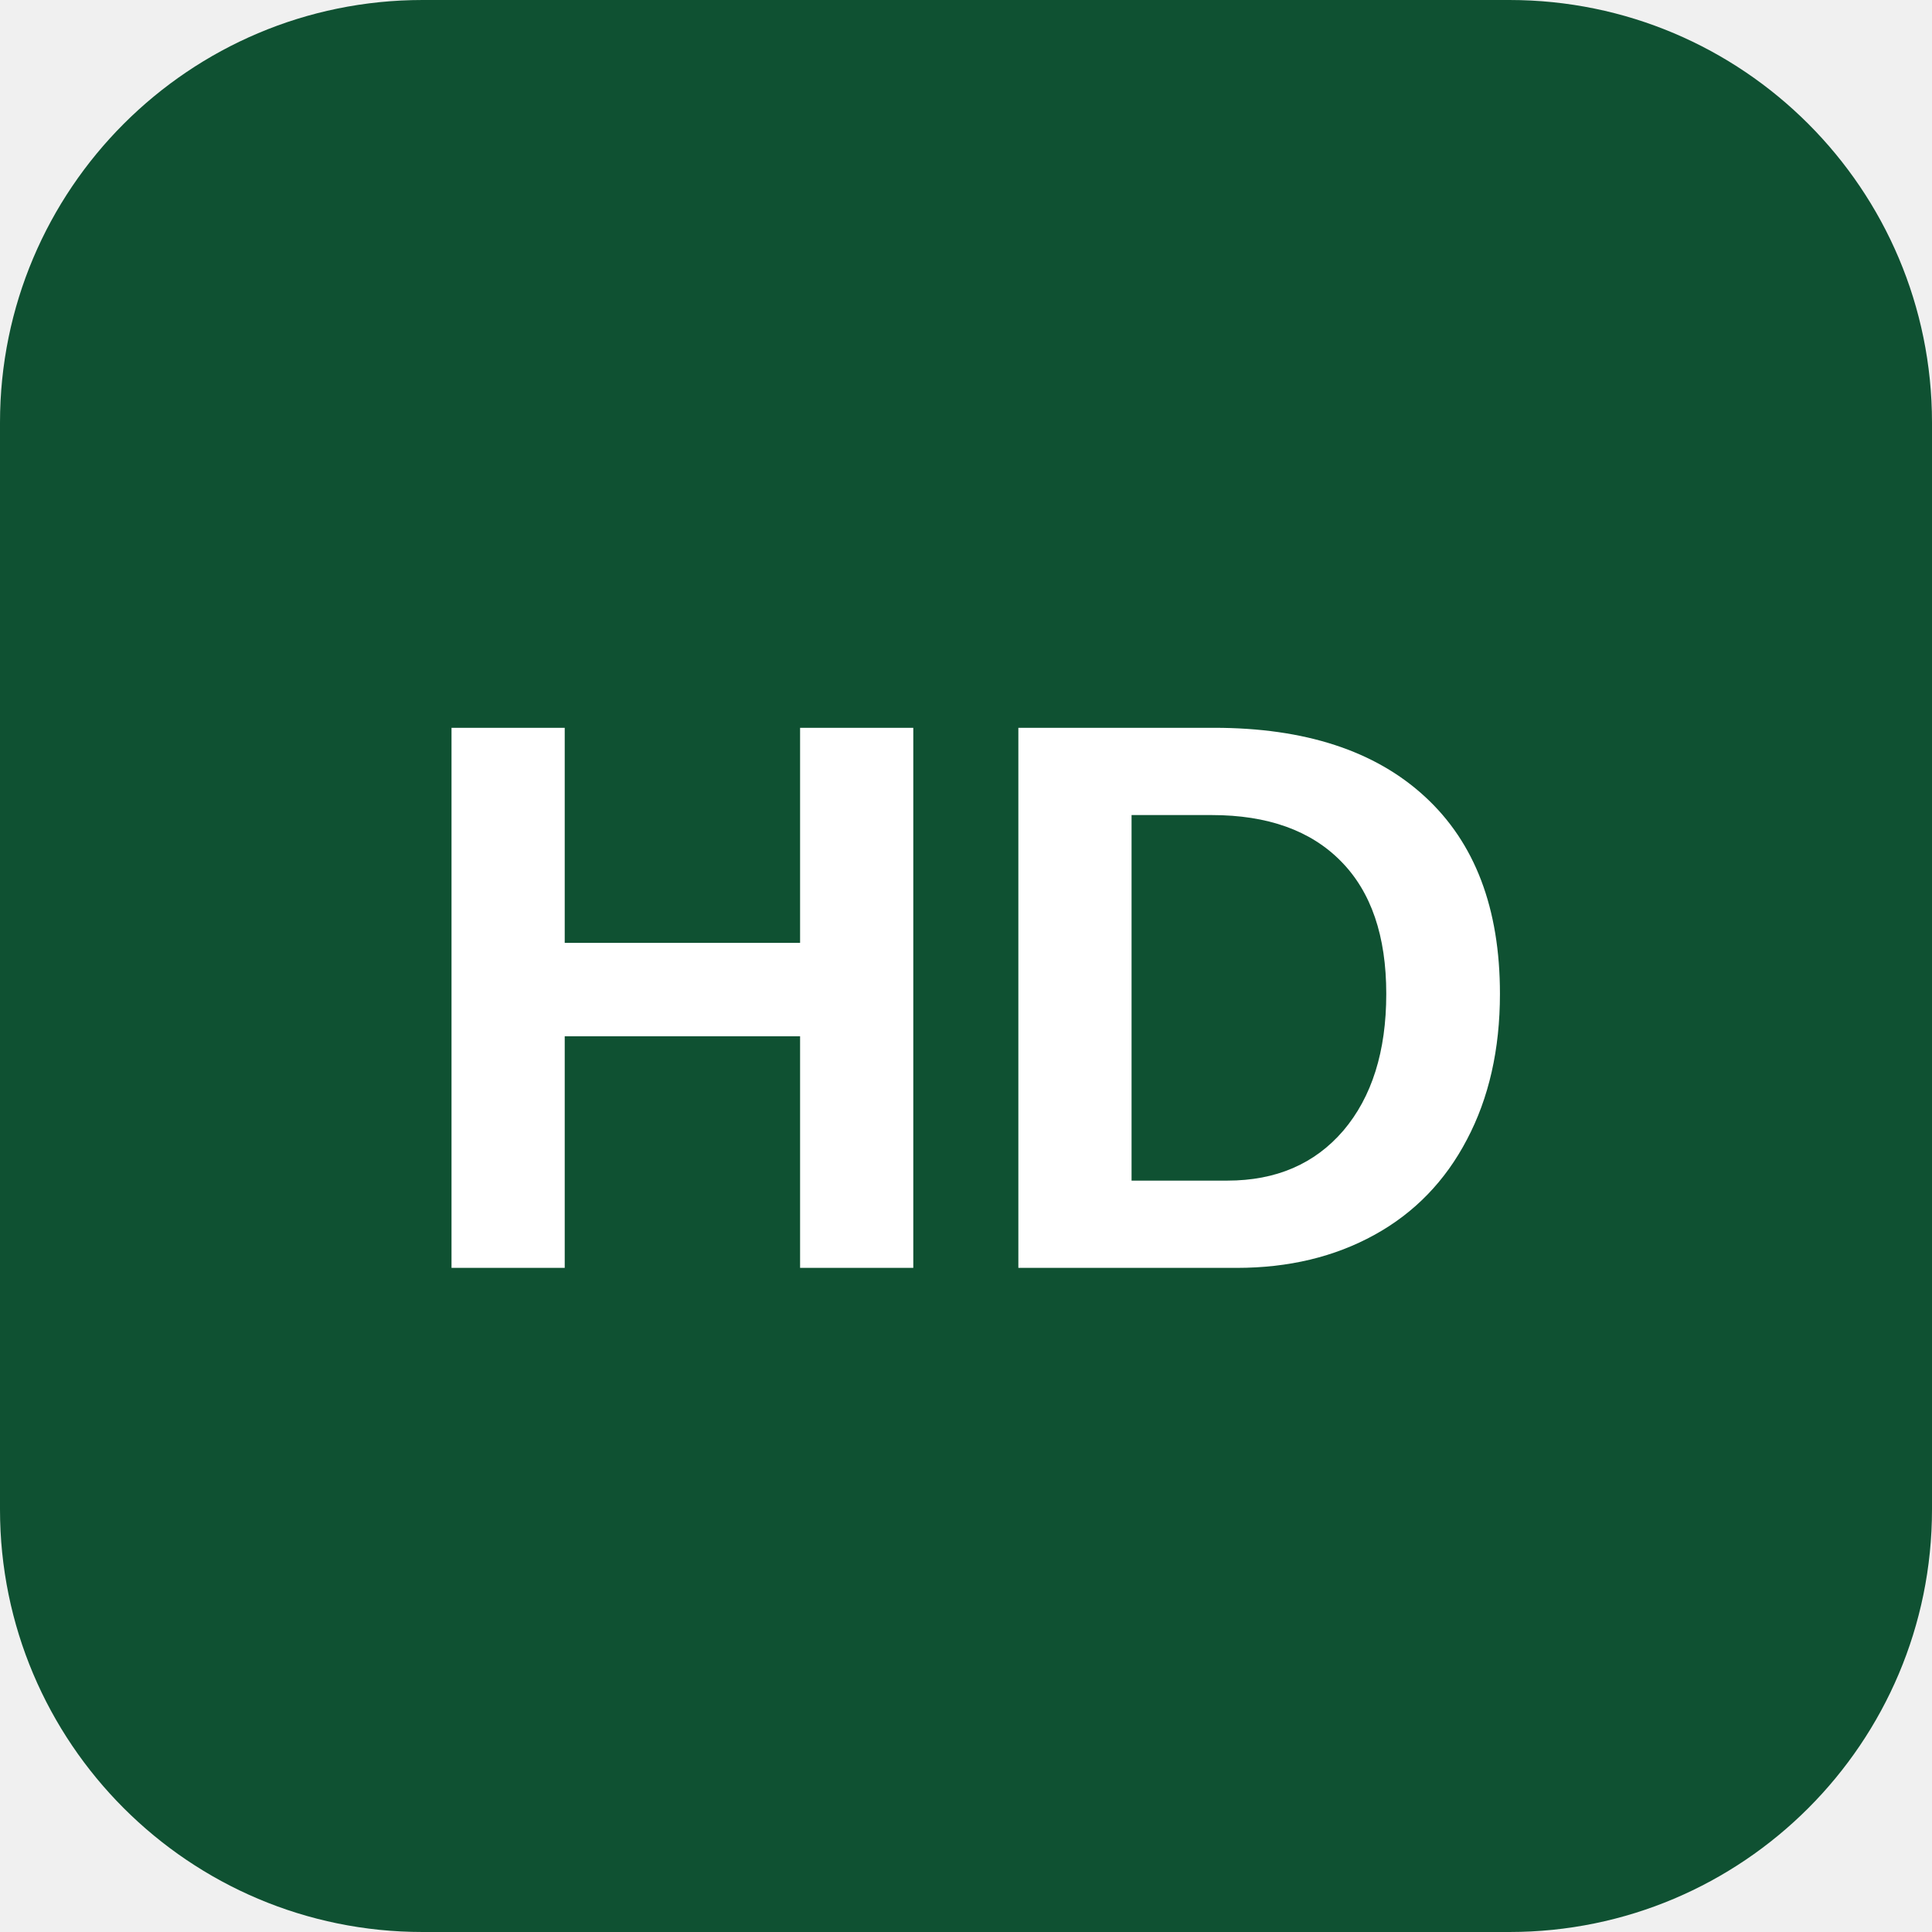
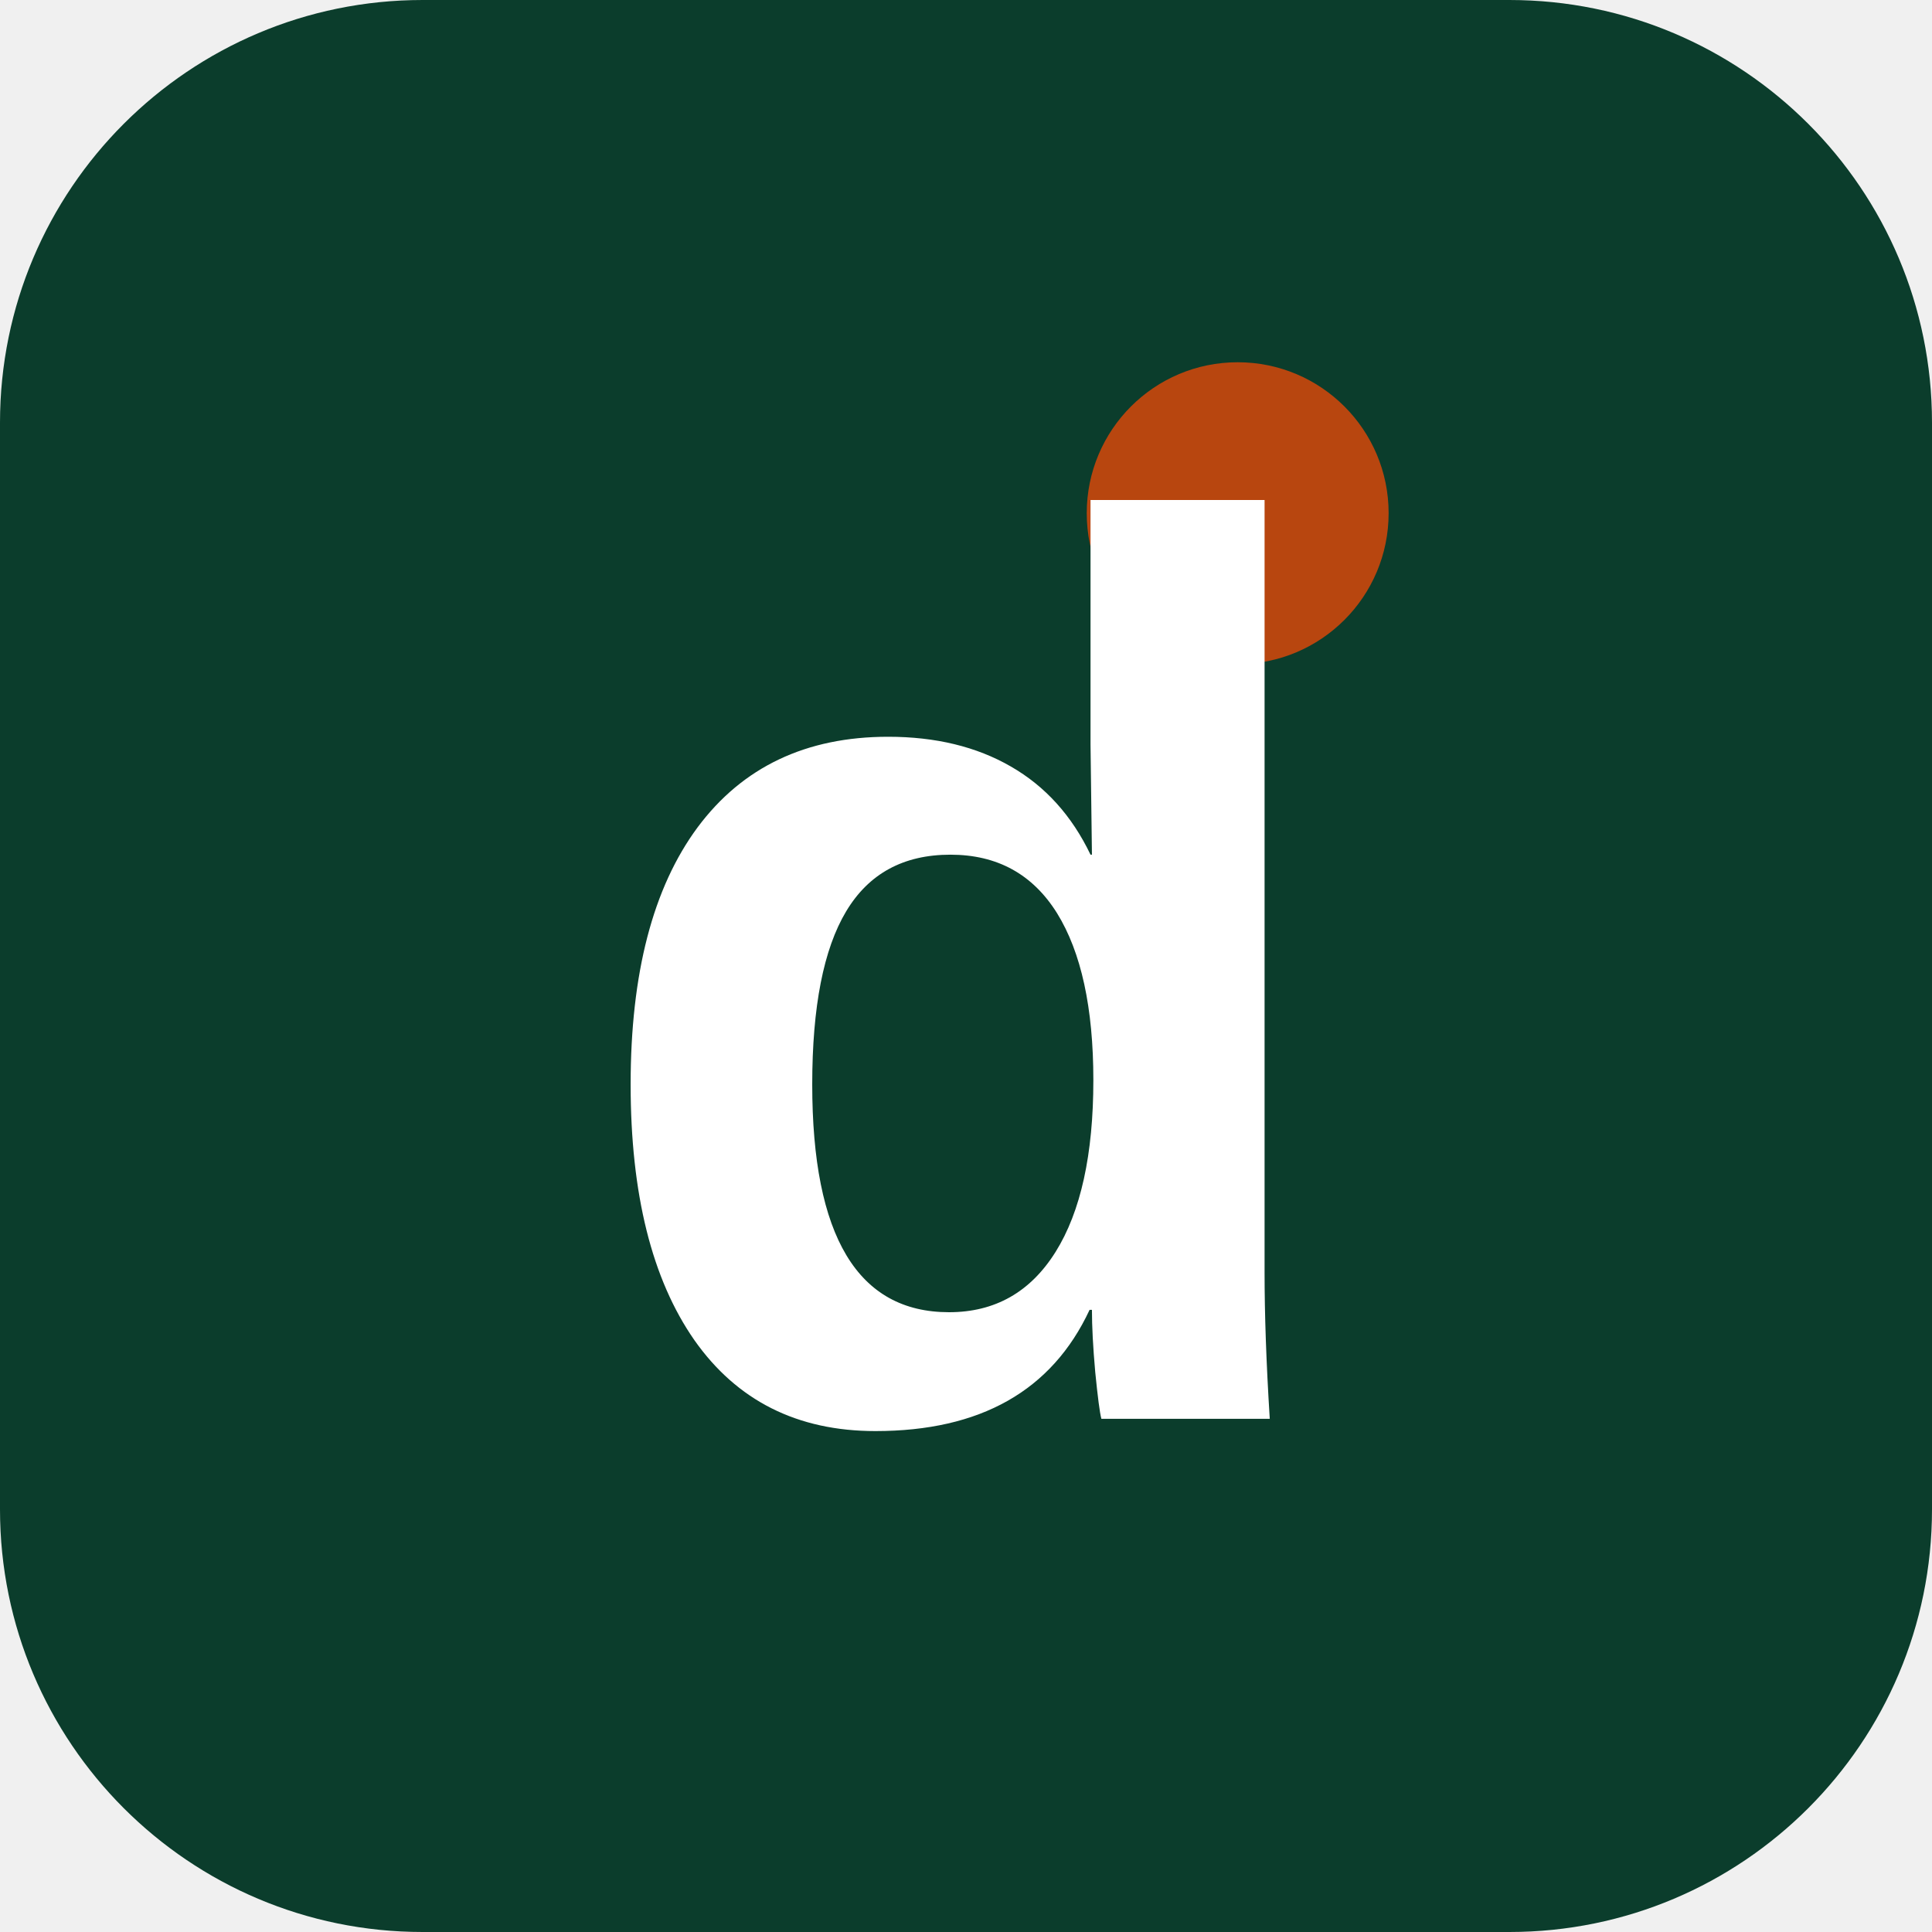
<svg xmlns="http://www.w3.org/2000/svg" viewBox="0 0 64 64">
-   <rect width="64" height="64" rx="14" fill="#0f5132" />
-   <text x="32" y="42" font-family="Segoe UI, Arial, sans-serif" font-size="26" font-weight="800" fill="#ffffff" text-anchor="middle">HD</text>
+   <rect width="64" height="64" rx="14" fill="#0b3d2c" />
+   <circle cx="41" cy="17" r="5" fill="#b8460f" />
+   <text x="32" y="47" font-family="Trebuchet MS, Verdana, Arial, sans-serif" font-size="42" font-weight="700" fill="#ffffff" text-anchor="middle">d</text>
</svg>
